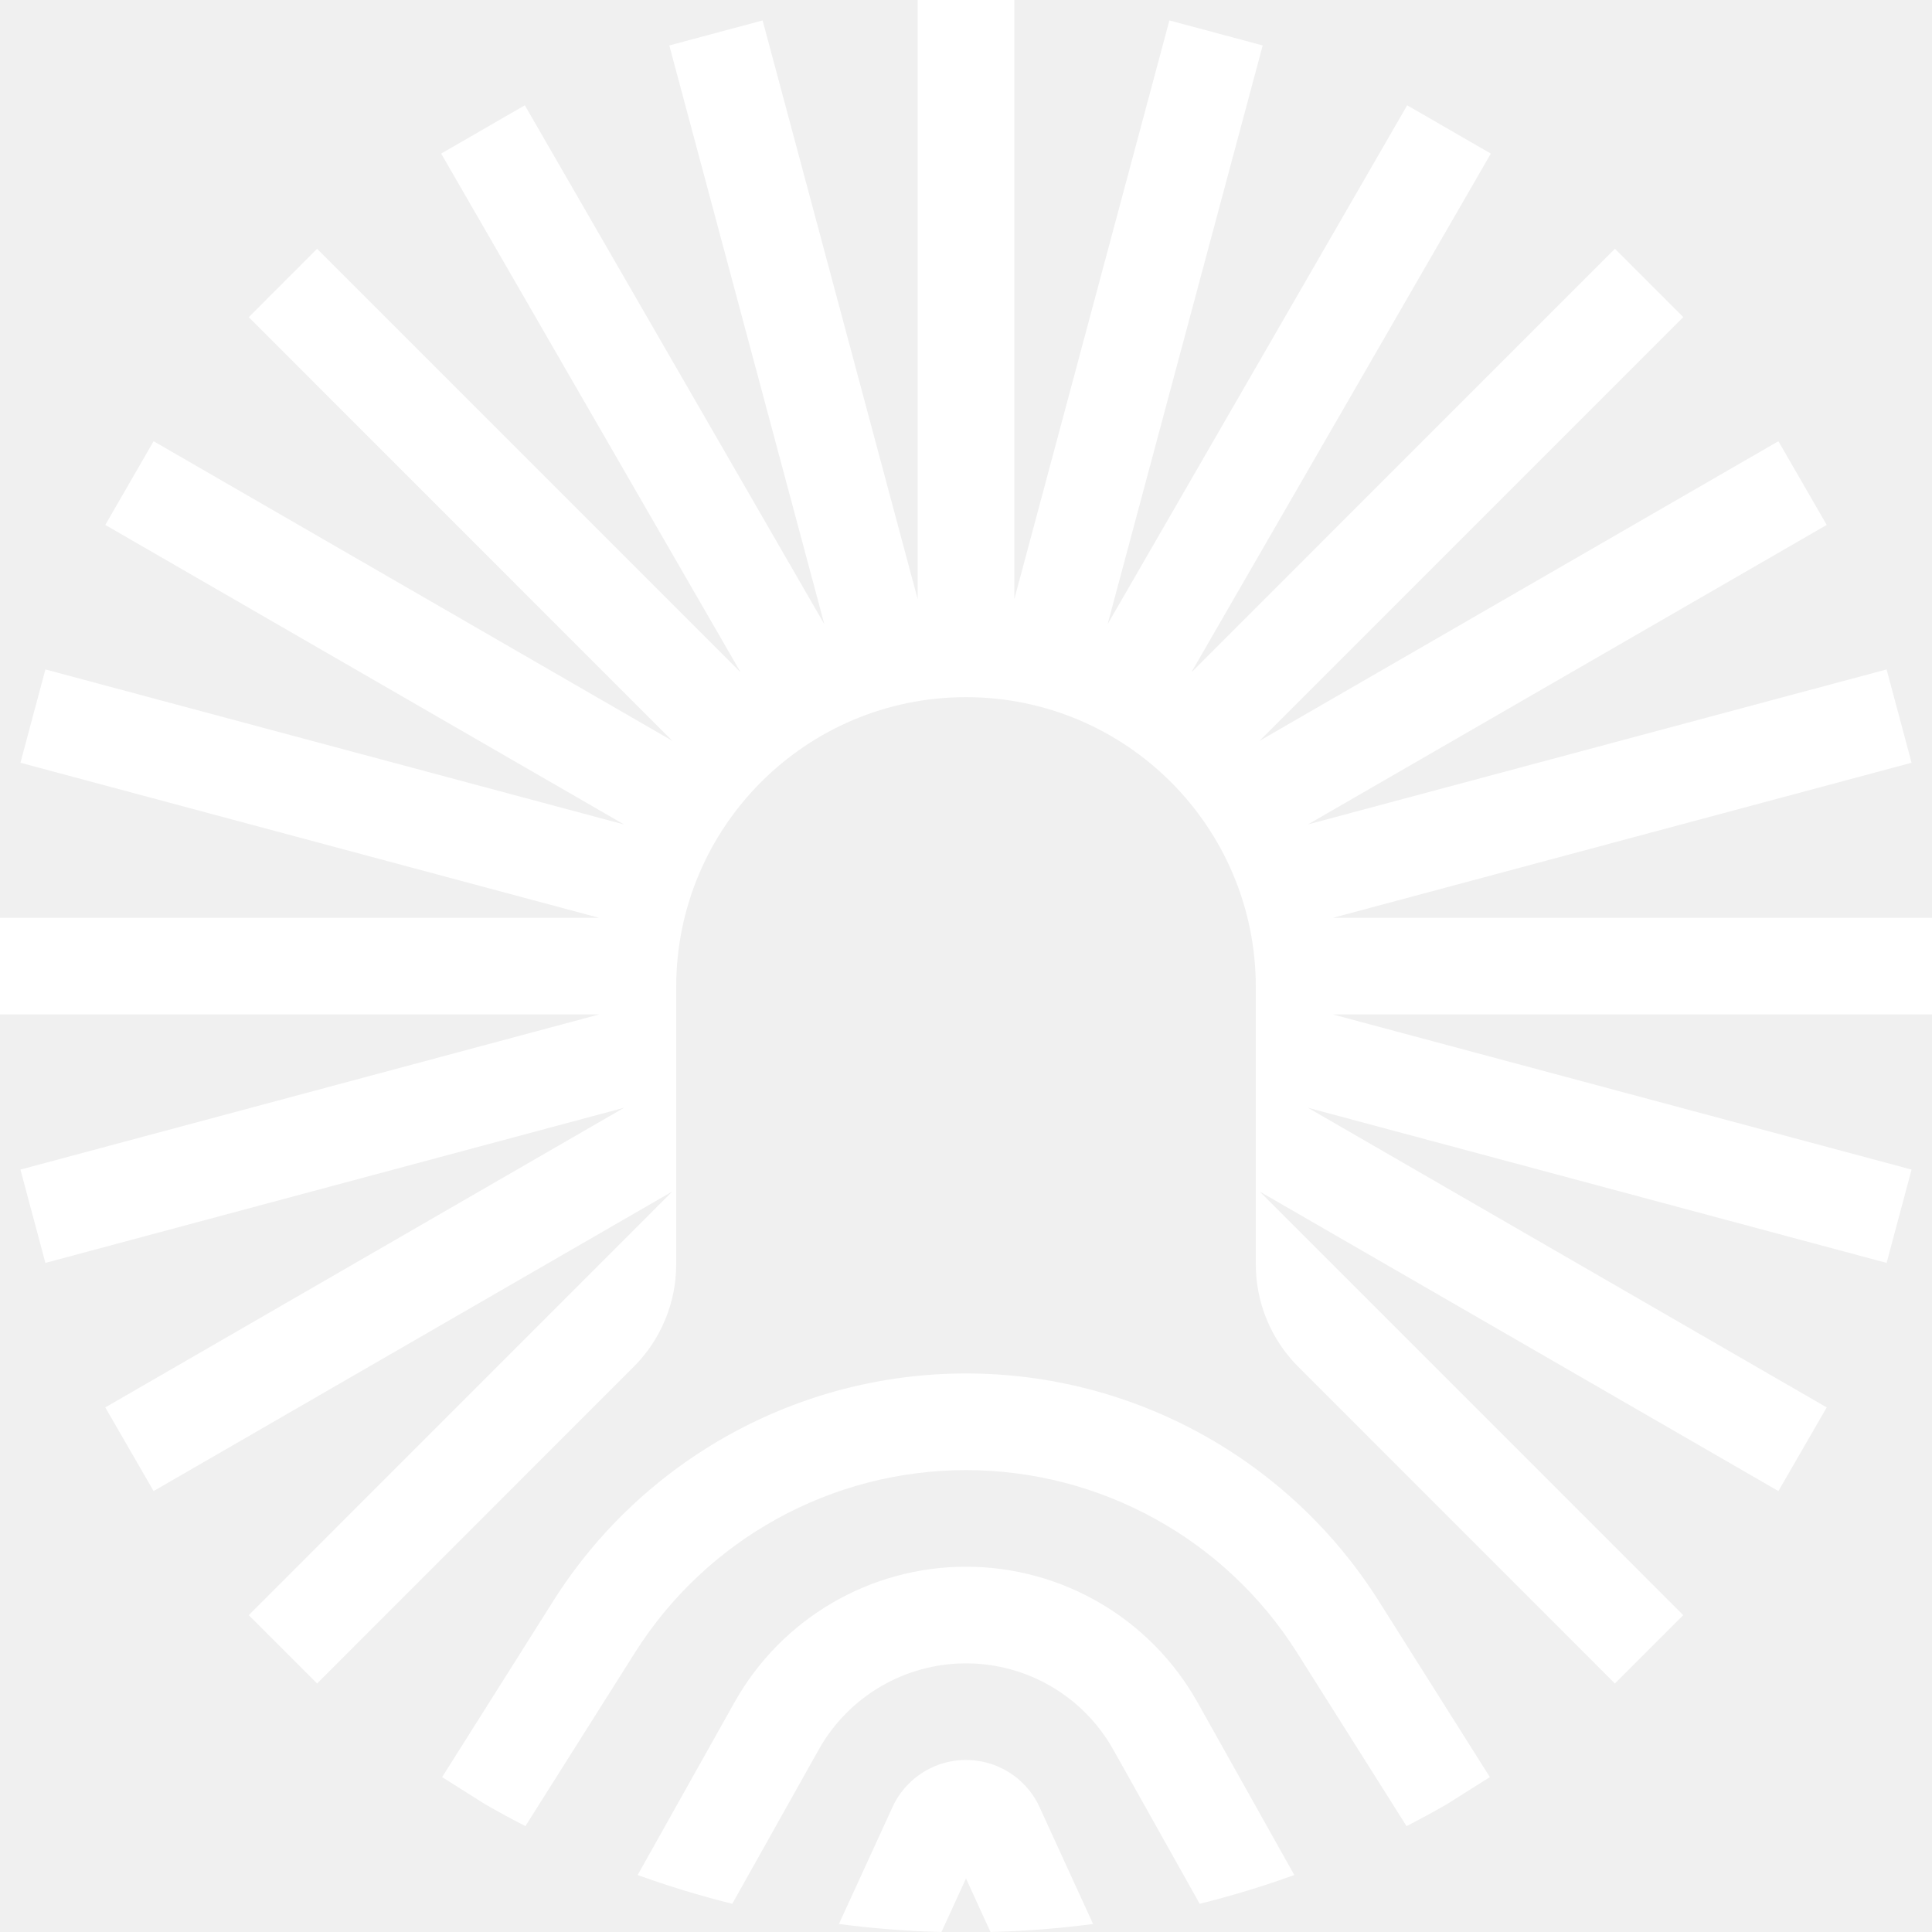
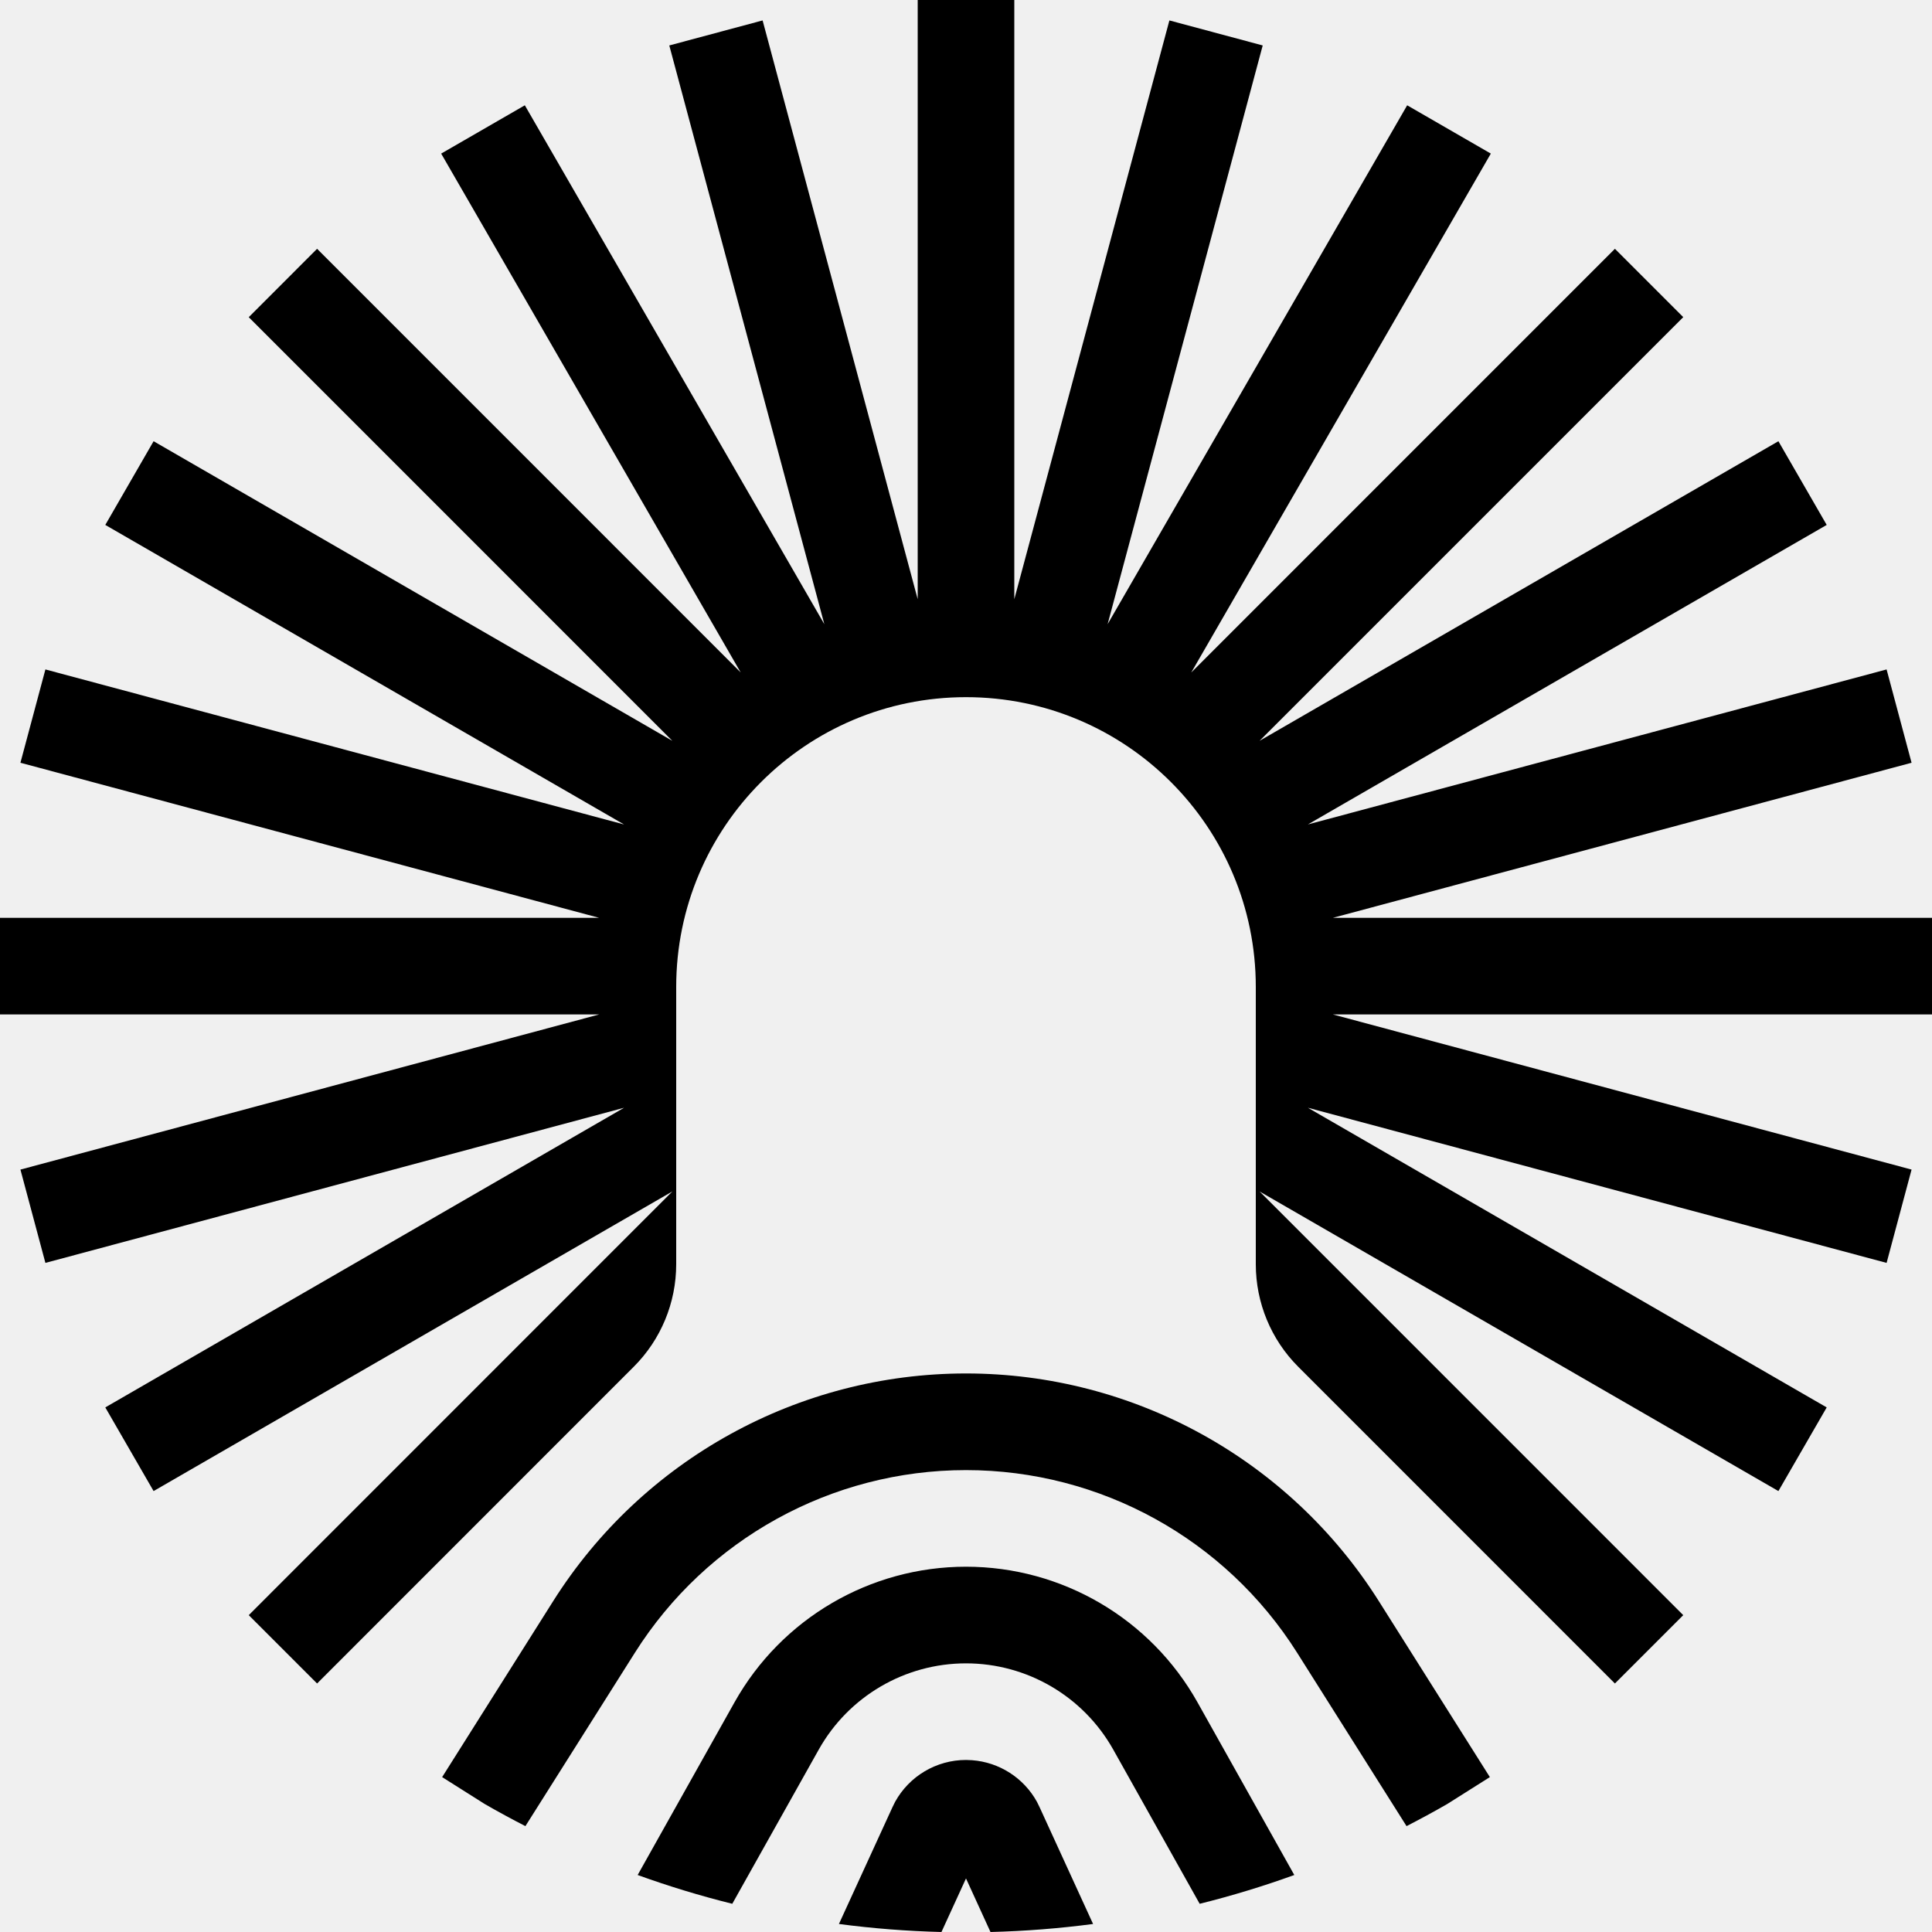
- <svg xmlns="http://www.w3.org/2000/svg" width="40" height="40" viewBox="0 0 40 40" fill="none" id="Logo">
+ <svg xmlns="http://www.w3.org/2000/svg" width="40" height="40" viewBox="0 0 40 40" fill="currentColor" id="Logo">
  <g id="logomark">
-     <path d="M20 28.436C16.531 28.436 13.303 30.217 11.452 33.151L9.154 36.793L10.037 37.351C10.313 37.51 10.594 37.662 10.878 37.808L13.144 34.219C14.629 31.865 17.217 30.437 20 30.437C22.783 30.437 25.371 31.865 26.856 34.219L29.121 37.808C29.405 37.662 29.686 37.51 29.962 37.351L30.846 36.793L28.548 33.151C26.696 30.216 23.47 28.436 20 28.436ZM20.123 36.443L20 36.438C19.386 36.438 18.824 36.774 18.531 37.307L18.477 37.417L17.369 39.834C18.066 39.926 18.774 39.982 19.492 40L20 38.891L20.507 40C21.225 39.982 21.933 39.926 22.631 39.834L21.524 37.417L21.47 37.307C21.197 36.81 20.689 36.484 20.123 36.443ZM21 12.406V0H19V12.406L15.789 0.423L13.857 0.941L17.067 12.923L10.866 2.18L9.134 3.18L15.335 13.922L6.565 5.151L5.15 6.567L13.92 15.338L3.18 9.135L2.18 10.868L12.921 17.07L0.94 13.86L0.423 15.792L12.405 19.003H0V21.003H12.405L0.423 24.215L0.94 26.147L12.921 22.935L2.18 29.139L3.18 30.871L13.92 24.668L5.15 33.44L6.565 34.855L13.122 28.296C13.684 27.734 14 26.971 14 26.175V20.435C14 17.121 16.686 14.434 20 14.434C23.314 14.434 26 17.121 26 20.435V26.176C26 26.972 26.316 27.735 26.878 28.297L33.435 34.855L34.85 33.44L26.08 24.669L36.82 30.871L37.82 29.139L27.079 22.935L39.06 26.147L39.577 24.215L27.596 21.003H40V19.003H27.595L39.577 15.792L39.06 13.86L27.079 17.069L37.82 10.868L36.82 9.135L26.078 15.338L34.85 6.566L33.435 5.151L24.664 13.923L30.866 3.18L29.134 2.18L22.932 12.923L26.143 0.941L24.211 0.423L21 12.406ZM20 32.437C18.012 32.437 16.179 33.511 15.207 35.245L13.202 38.82C13.841 39.051 14.494 39.25 15.161 39.416L16.951 36.224C17.569 35.121 18.736 34.438 20 34.438C21.265 34.438 22.43 35.121 23.049 36.224L24.838 39.416C25.505 39.25 26.158 39.051 26.797 38.82L24.793 35.245C23.821 33.511 21.988 32.437 20 32.437Z" fill="#ffffff" />
+     <path d="M20 28.436C16.531 28.436 13.303 30.217 11.452 33.151L9.154 36.793L10.037 37.351C10.313 37.51 10.594 37.662 10.878 37.808L13.144 34.219C14.629 31.865 17.217 30.437 20 30.437C22.783 30.437 25.371 31.865 26.856 34.219L29.121 37.808C29.405 37.662 29.686 37.51 29.962 37.351L30.846 36.793L28.548 33.151C26.696 30.216 23.47 28.436 20 28.436ZM20.123 36.443L20 36.438C19.386 36.438 18.824 36.774 18.531 37.307L18.477 37.417L17.369 39.834C18.066 39.926 18.774 39.982 19.492 40L20 38.891L20.507 40C21.225 39.982 21.933 39.926 22.631 39.834L21.524 37.417L21.47 37.307C21.197 36.81 20.689 36.484 20.123 36.443ZM21 12.406V0H19V12.406L15.789 0.423L13.857 0.941L17.067 12.923L10.866 2.18L9.134 3.18L15.335 13.922L6.565 5.151L5.15 6.567L13.92 15.338L3.18 9.135L2.18 10.868L12.921 17.07L0.94 13.86L0.423 15.792L12.405 19.003H0V21.003H12.405L0.423 24.215L0.94 26.147L12.921 22.935L2.18 29.139L3.18 30.871L13.92 24.668L5.15 33.44L6.565 34.855L13.122 28.296C13.684 27.734 14 26.971 14 26.175V20.435C14 17.121 16.686 14.434 20 14.434C23.314 14.434 26 17.121 26 20.435V26.176C26 26.972 26.316 27.735 26.878 28.297L33.435 34.855L34.85 33.44L26.08 24.669L36.82 30.871L37.82 29.139L27.079 22.935L39.06 26.147L39.577 24.215L27.596 21.003H40V19.003H27.595L39.577 15.792L39.06 13.86L27.079 17.069L37.82 10.868L36.82 9.135L26.078 15.338L34.85 6.566L33.435 5.151L24.664 13.923L30.866 3.18L29.134 2.18L22.932 12.923L26.143 0.941L24.211 0.423L21 12.406ZM20 32.437C18.012 32.437 16.179 33.511 15.207 35.245L13.202 38.82C13.841 39.051 14.494 39.25 15.161 39.416L16.951 36.224C17.569 35.121 18.736 34.438 20 34.438C21.265 34.438 22.43 35.121 23.049 36.224L24.838 39.416C25.505 39.25 26.158 39.051 26.797 38.82L24.793 35.245C23.821 33.511 21.988 32.437 20 32.437Z" fill="currentColor" />
  </g>
</svg>
